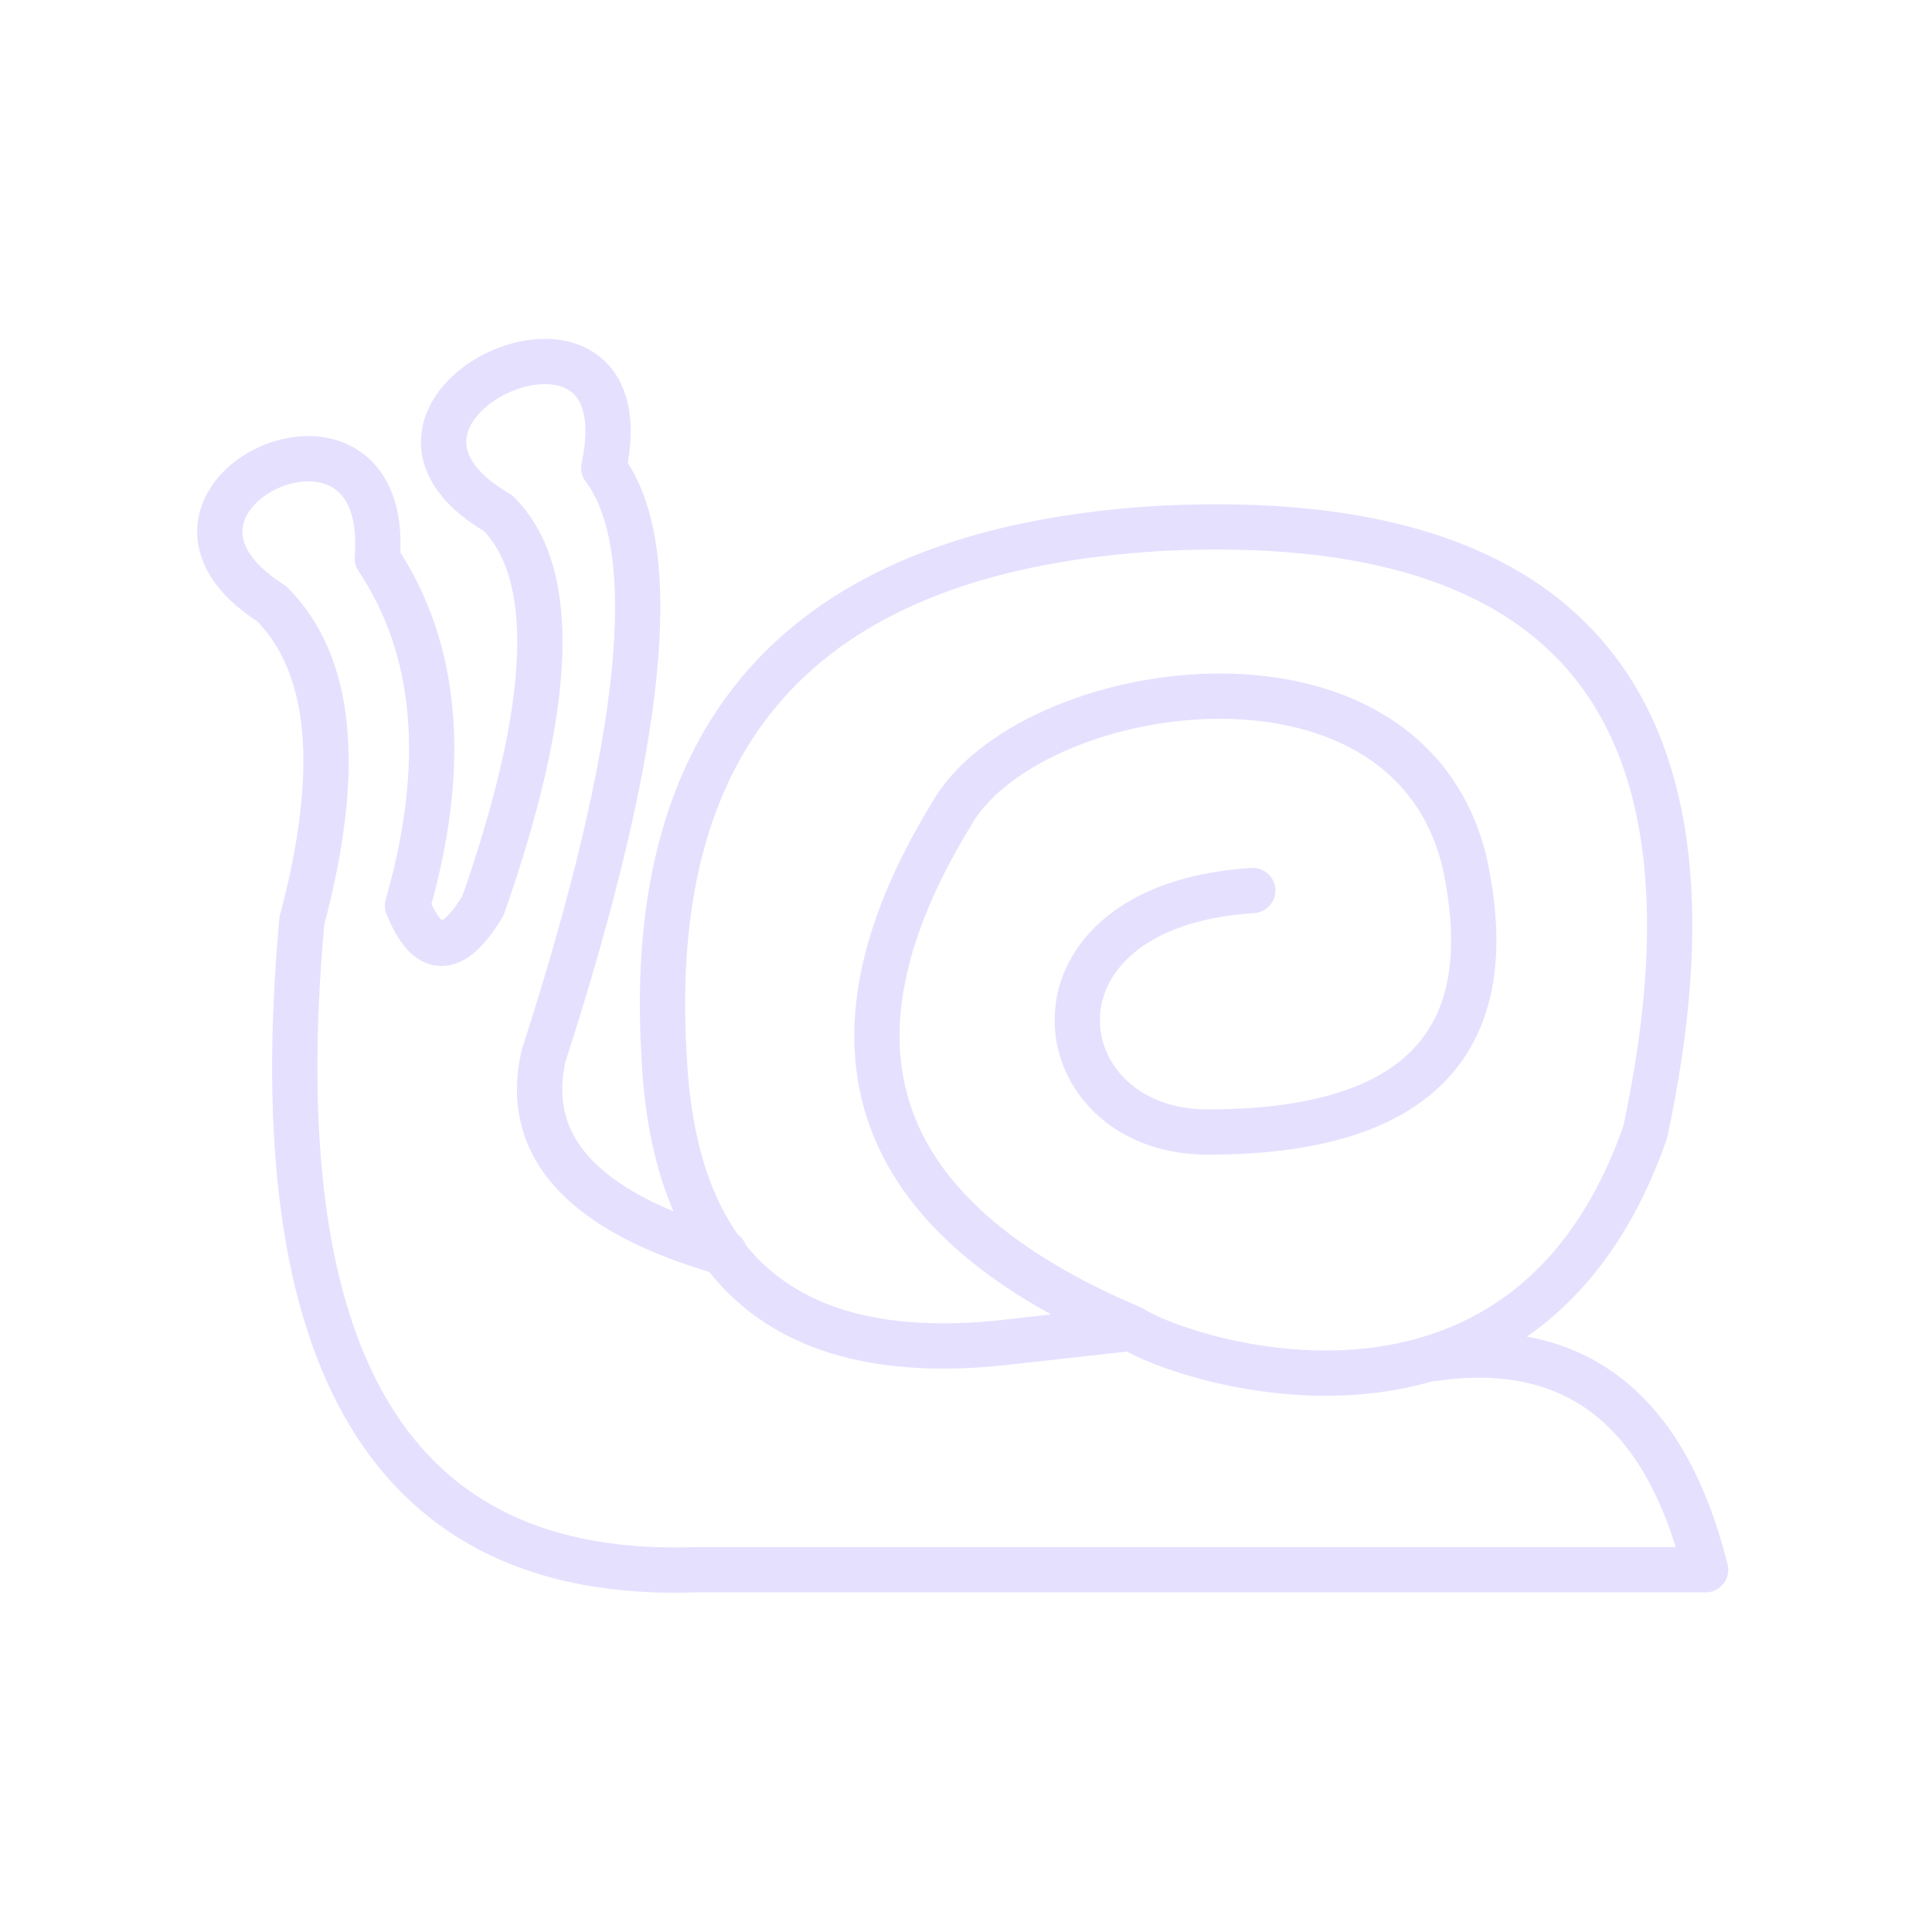
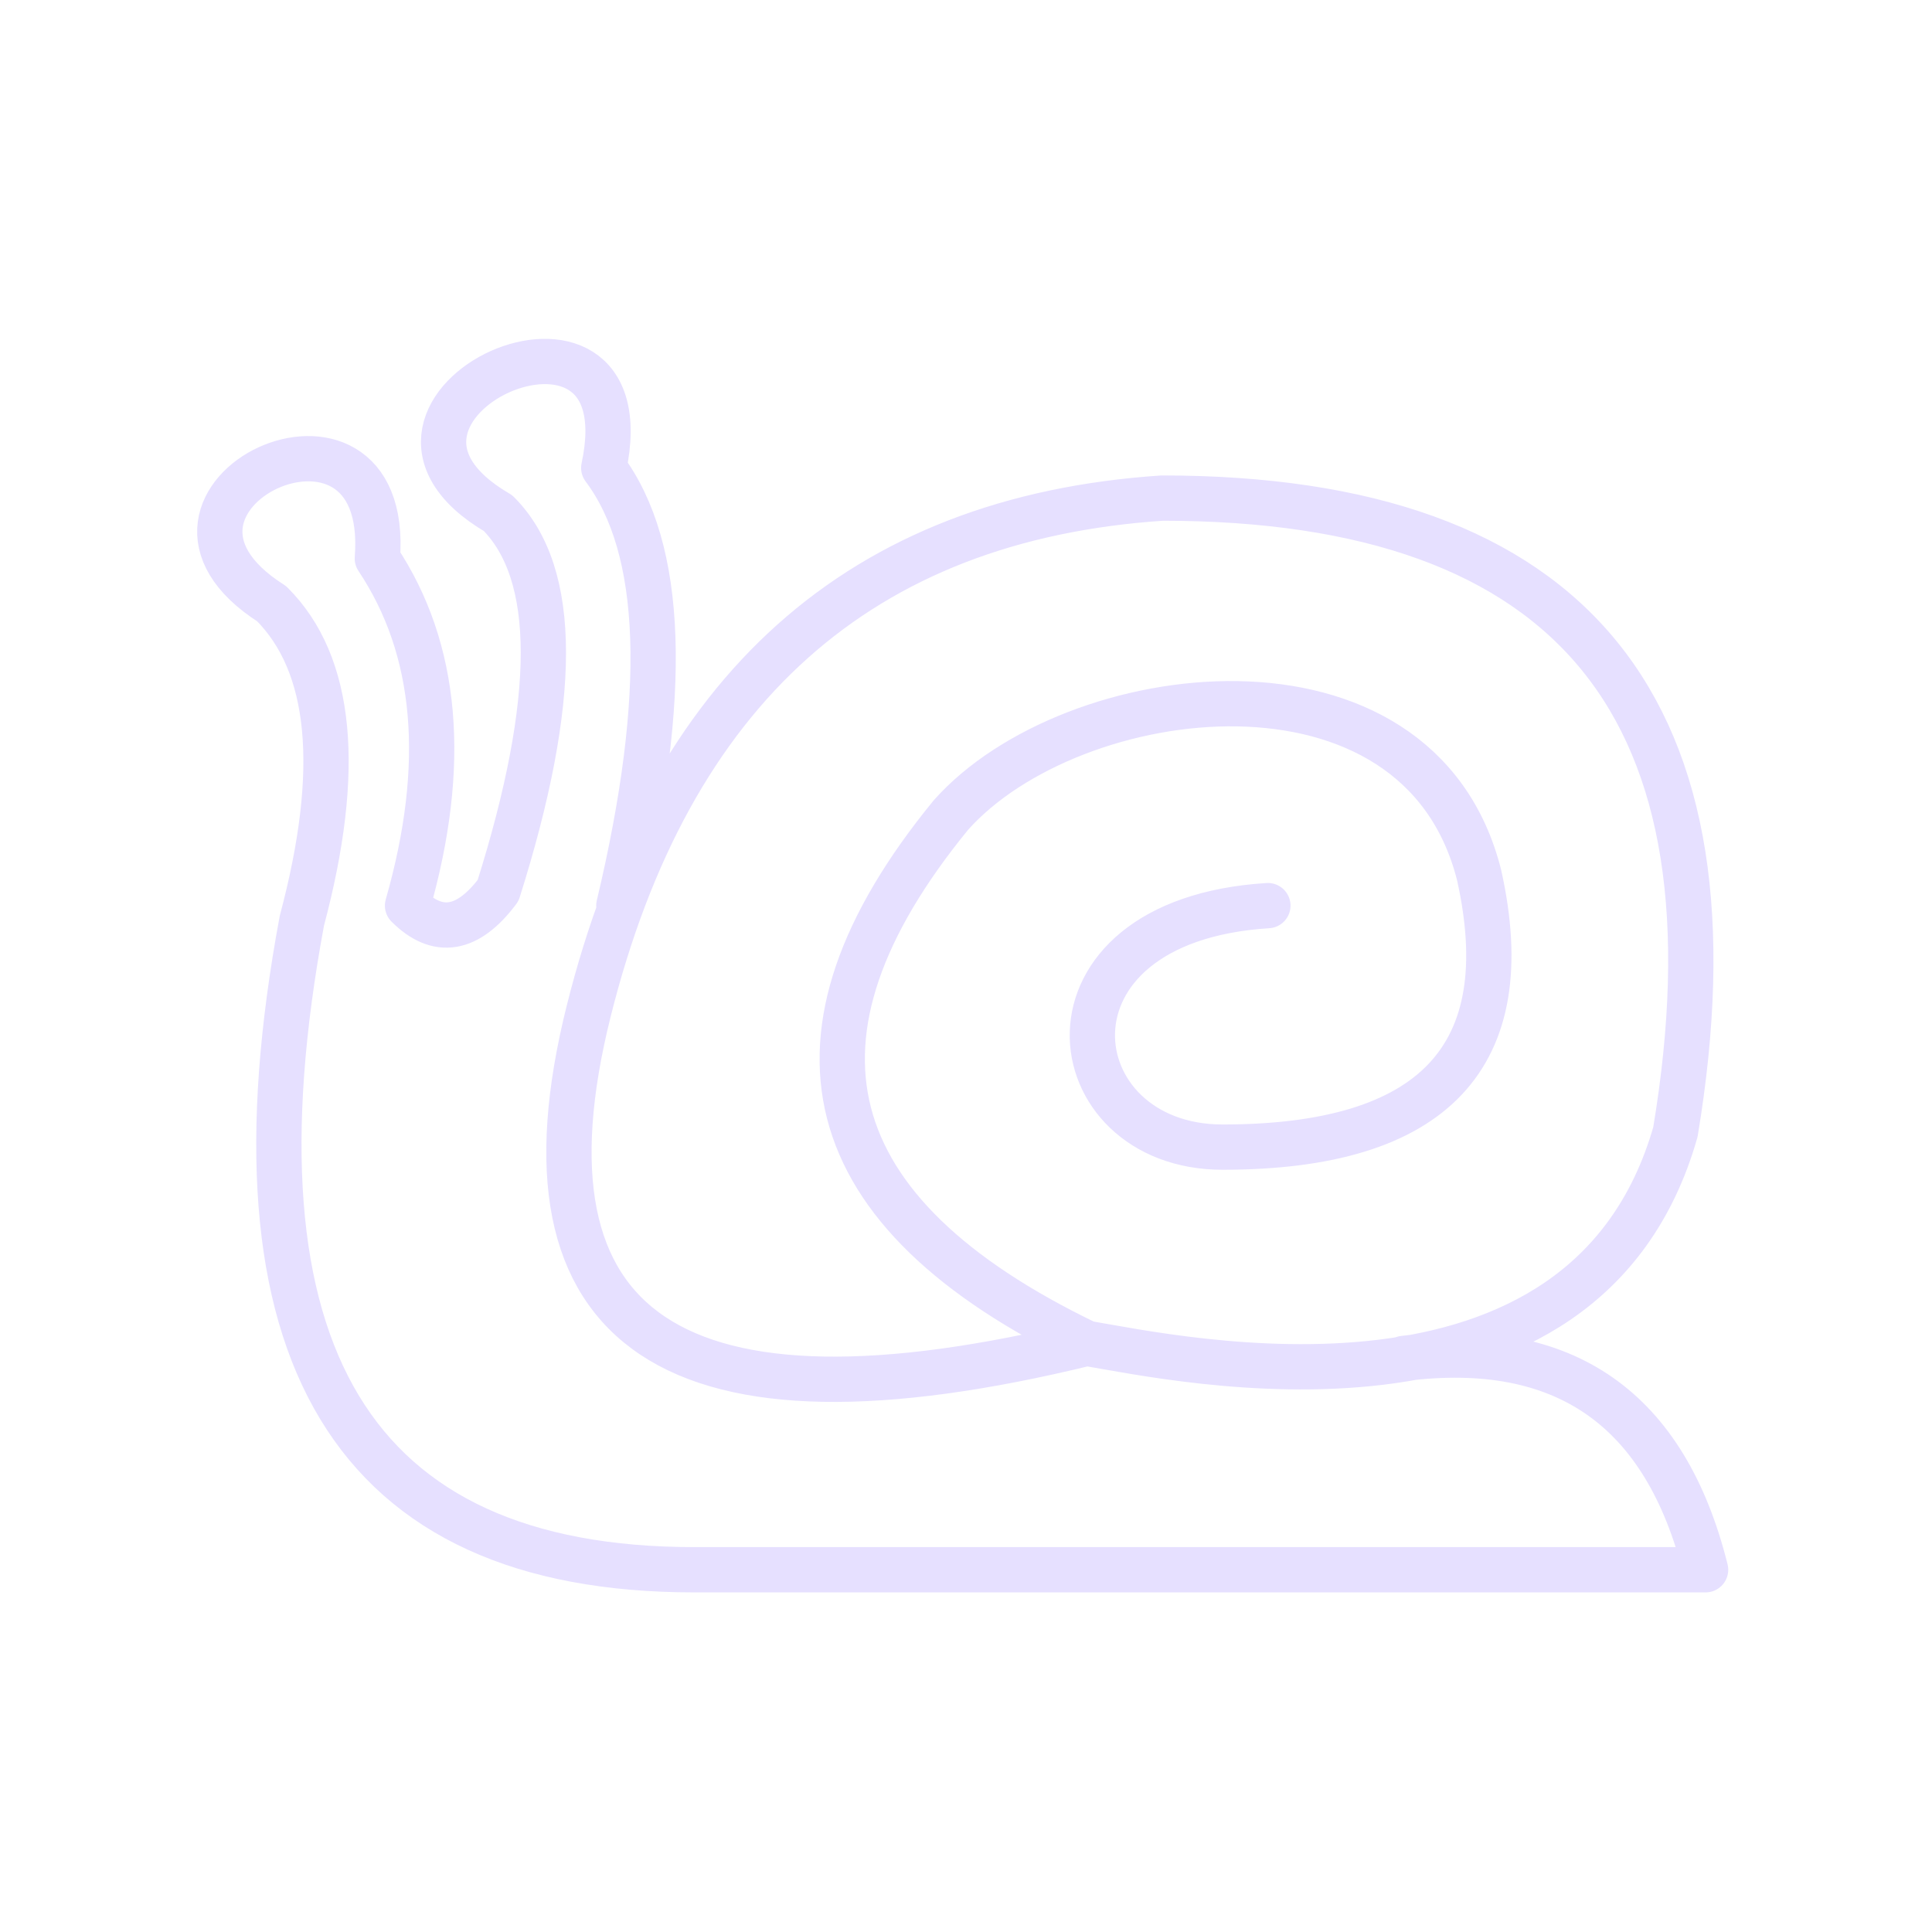
<svg xmlns="http://www.w3.org/2000/svg" viewBox="0 0 128 128" stroke="#E6E0FF" stroke-width="3" stroke-linejoin="round" stroke-linecap="round" fill="none">
-   <path d="M75 88Q49 77 63 54c5-9 30-13 34 3q4 18-17 18c-11 0-13-15 3-16M75 88c3 2 26 10 34-13q9-42-32-40-35 2-33 35 1 21 22 19ZM48 83Q34 79 36 70q10-31 4-39c3-14-19-4-7 3q6 6-1 26-3 5-5 0 4-14-2-23c1-13-18-4-7 3q6 6 2 21-4 44 26 43h67q-4-16-18-14" />
+   <path d="M72 89Q45 76 63 54c8-9 31-12 35 4q4 18-17 18c-11 0-13-15 3-16M72 89c6 1 33 7 39-14q7-42-34-42-30 2-38 34T72 89ZM41 60q5-21-1-29c3-14-19-4-7 3q6 6 0 25-3 4-6 1 4-14-2-23c1-13-18-4-7 3q6 6 2 21-8 43 26 43h67q-4-16-20-14" />
</svg>
